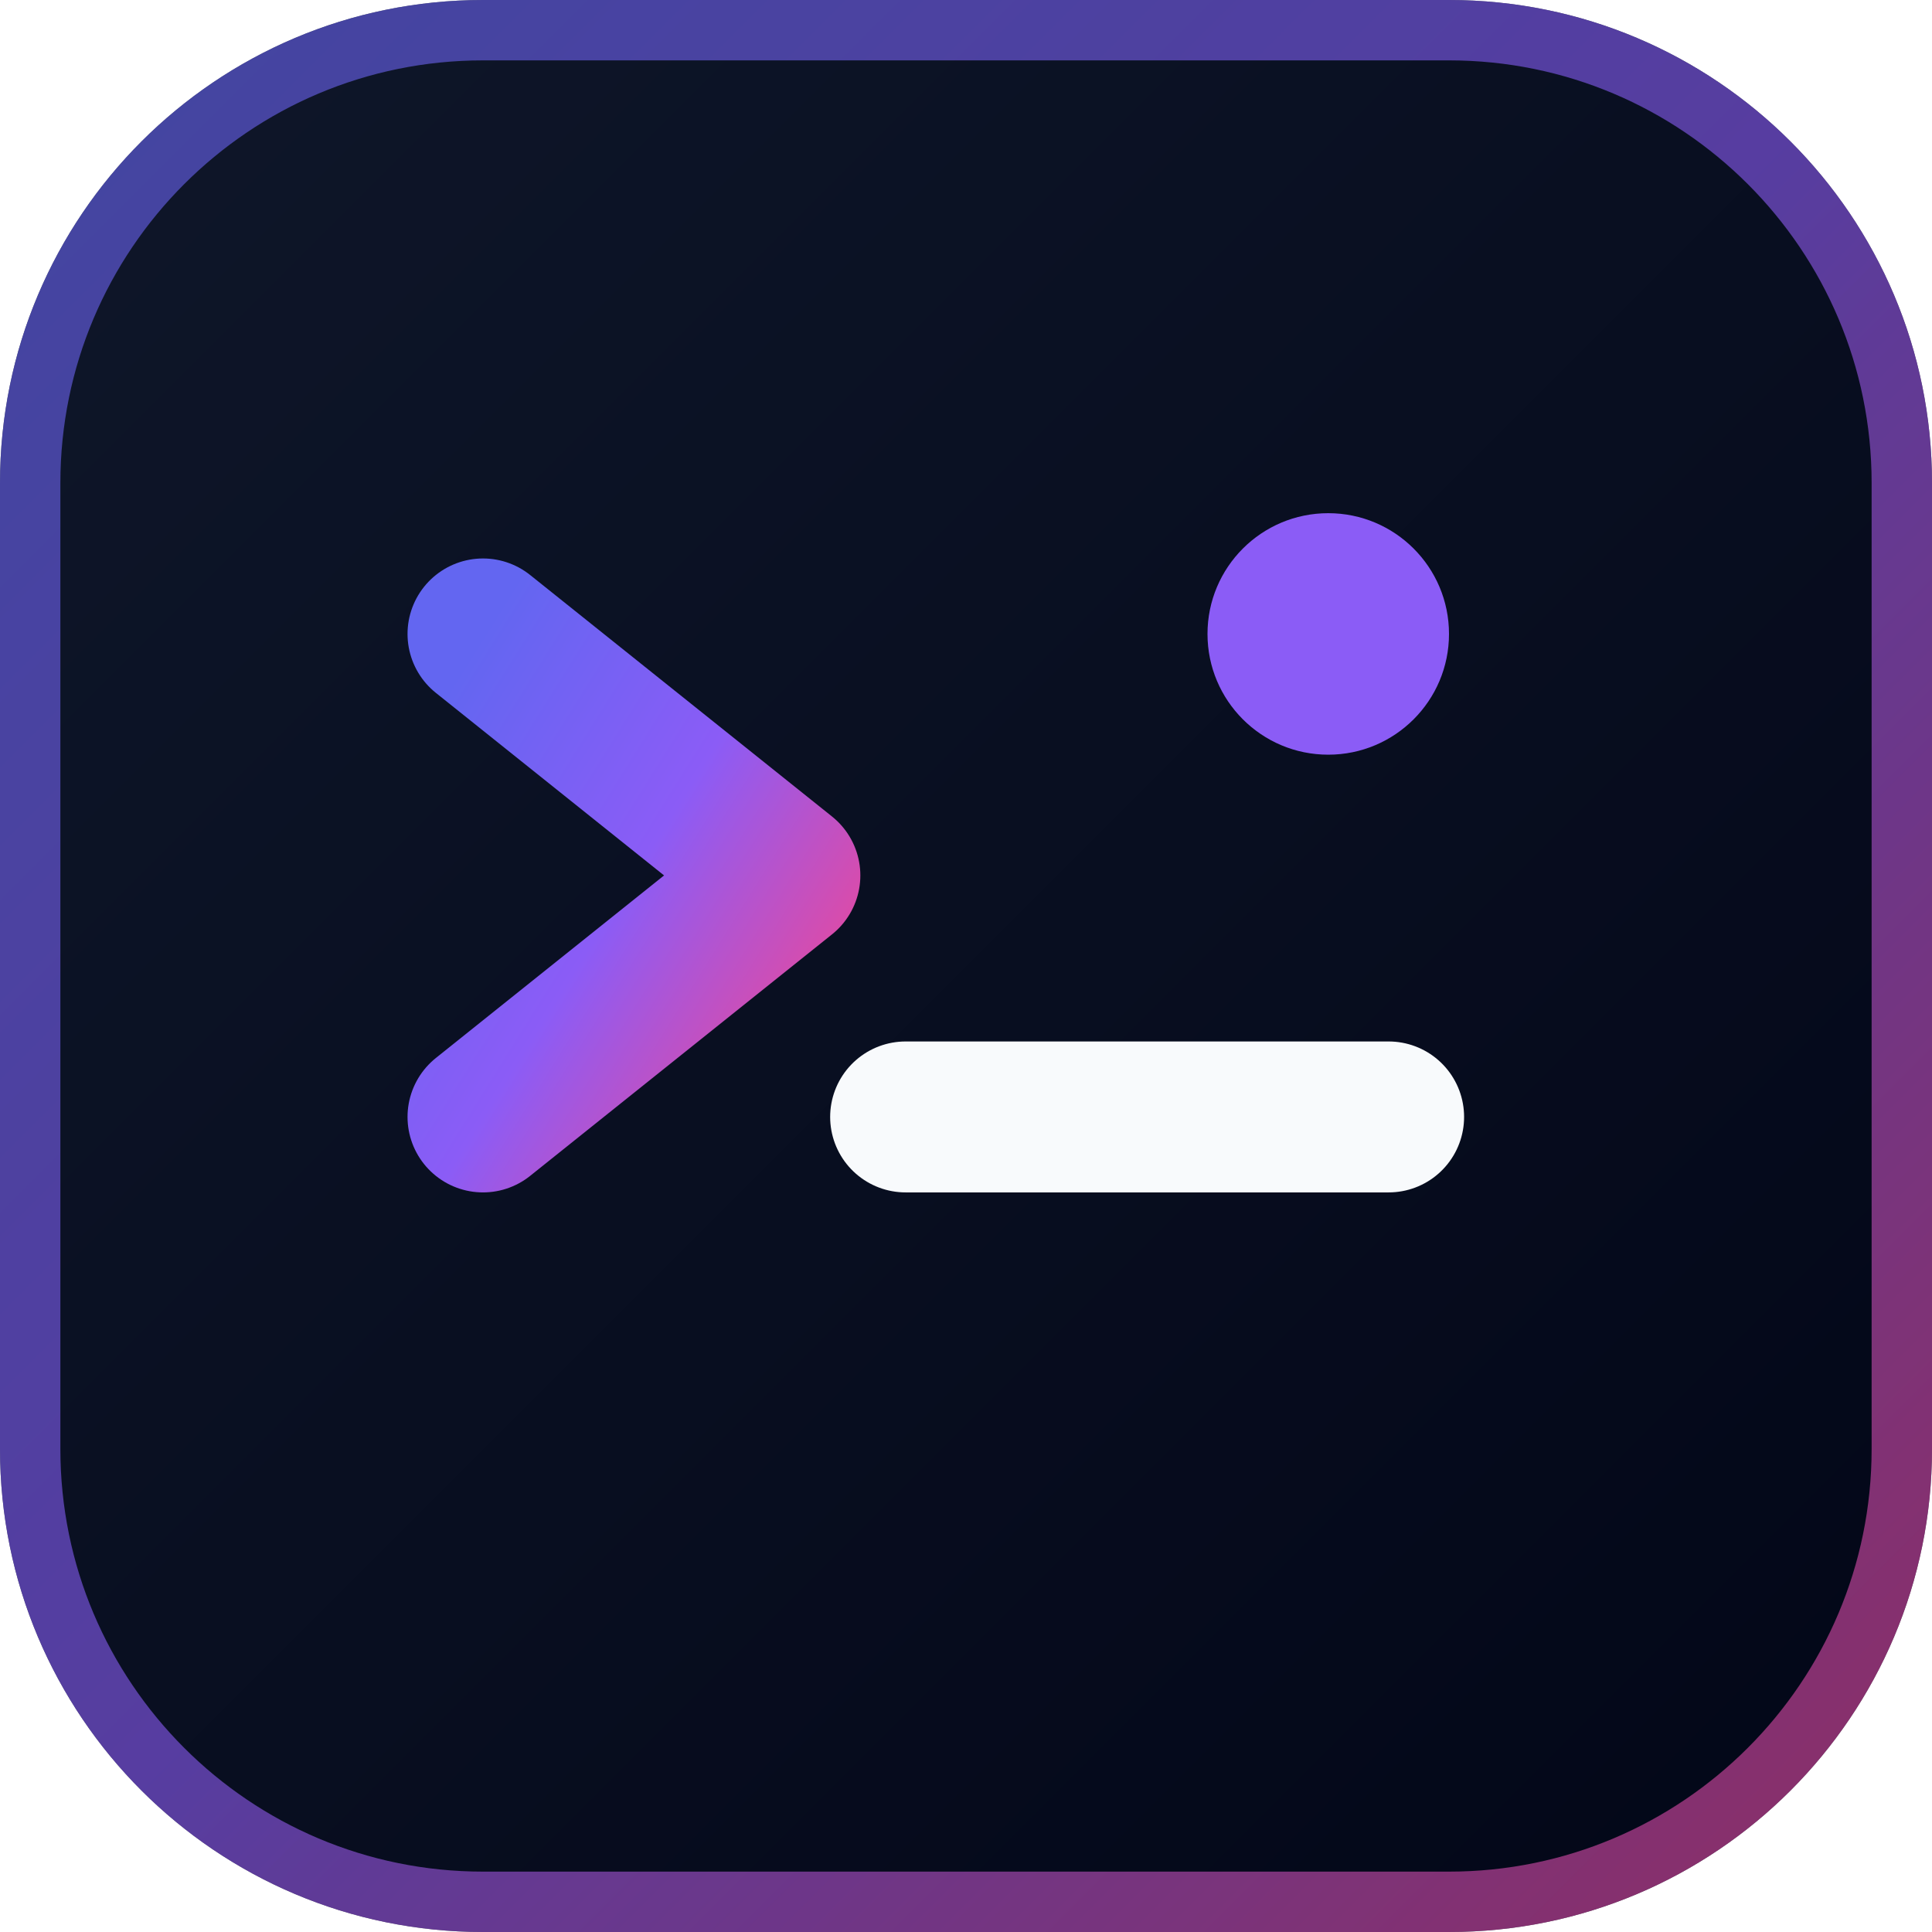
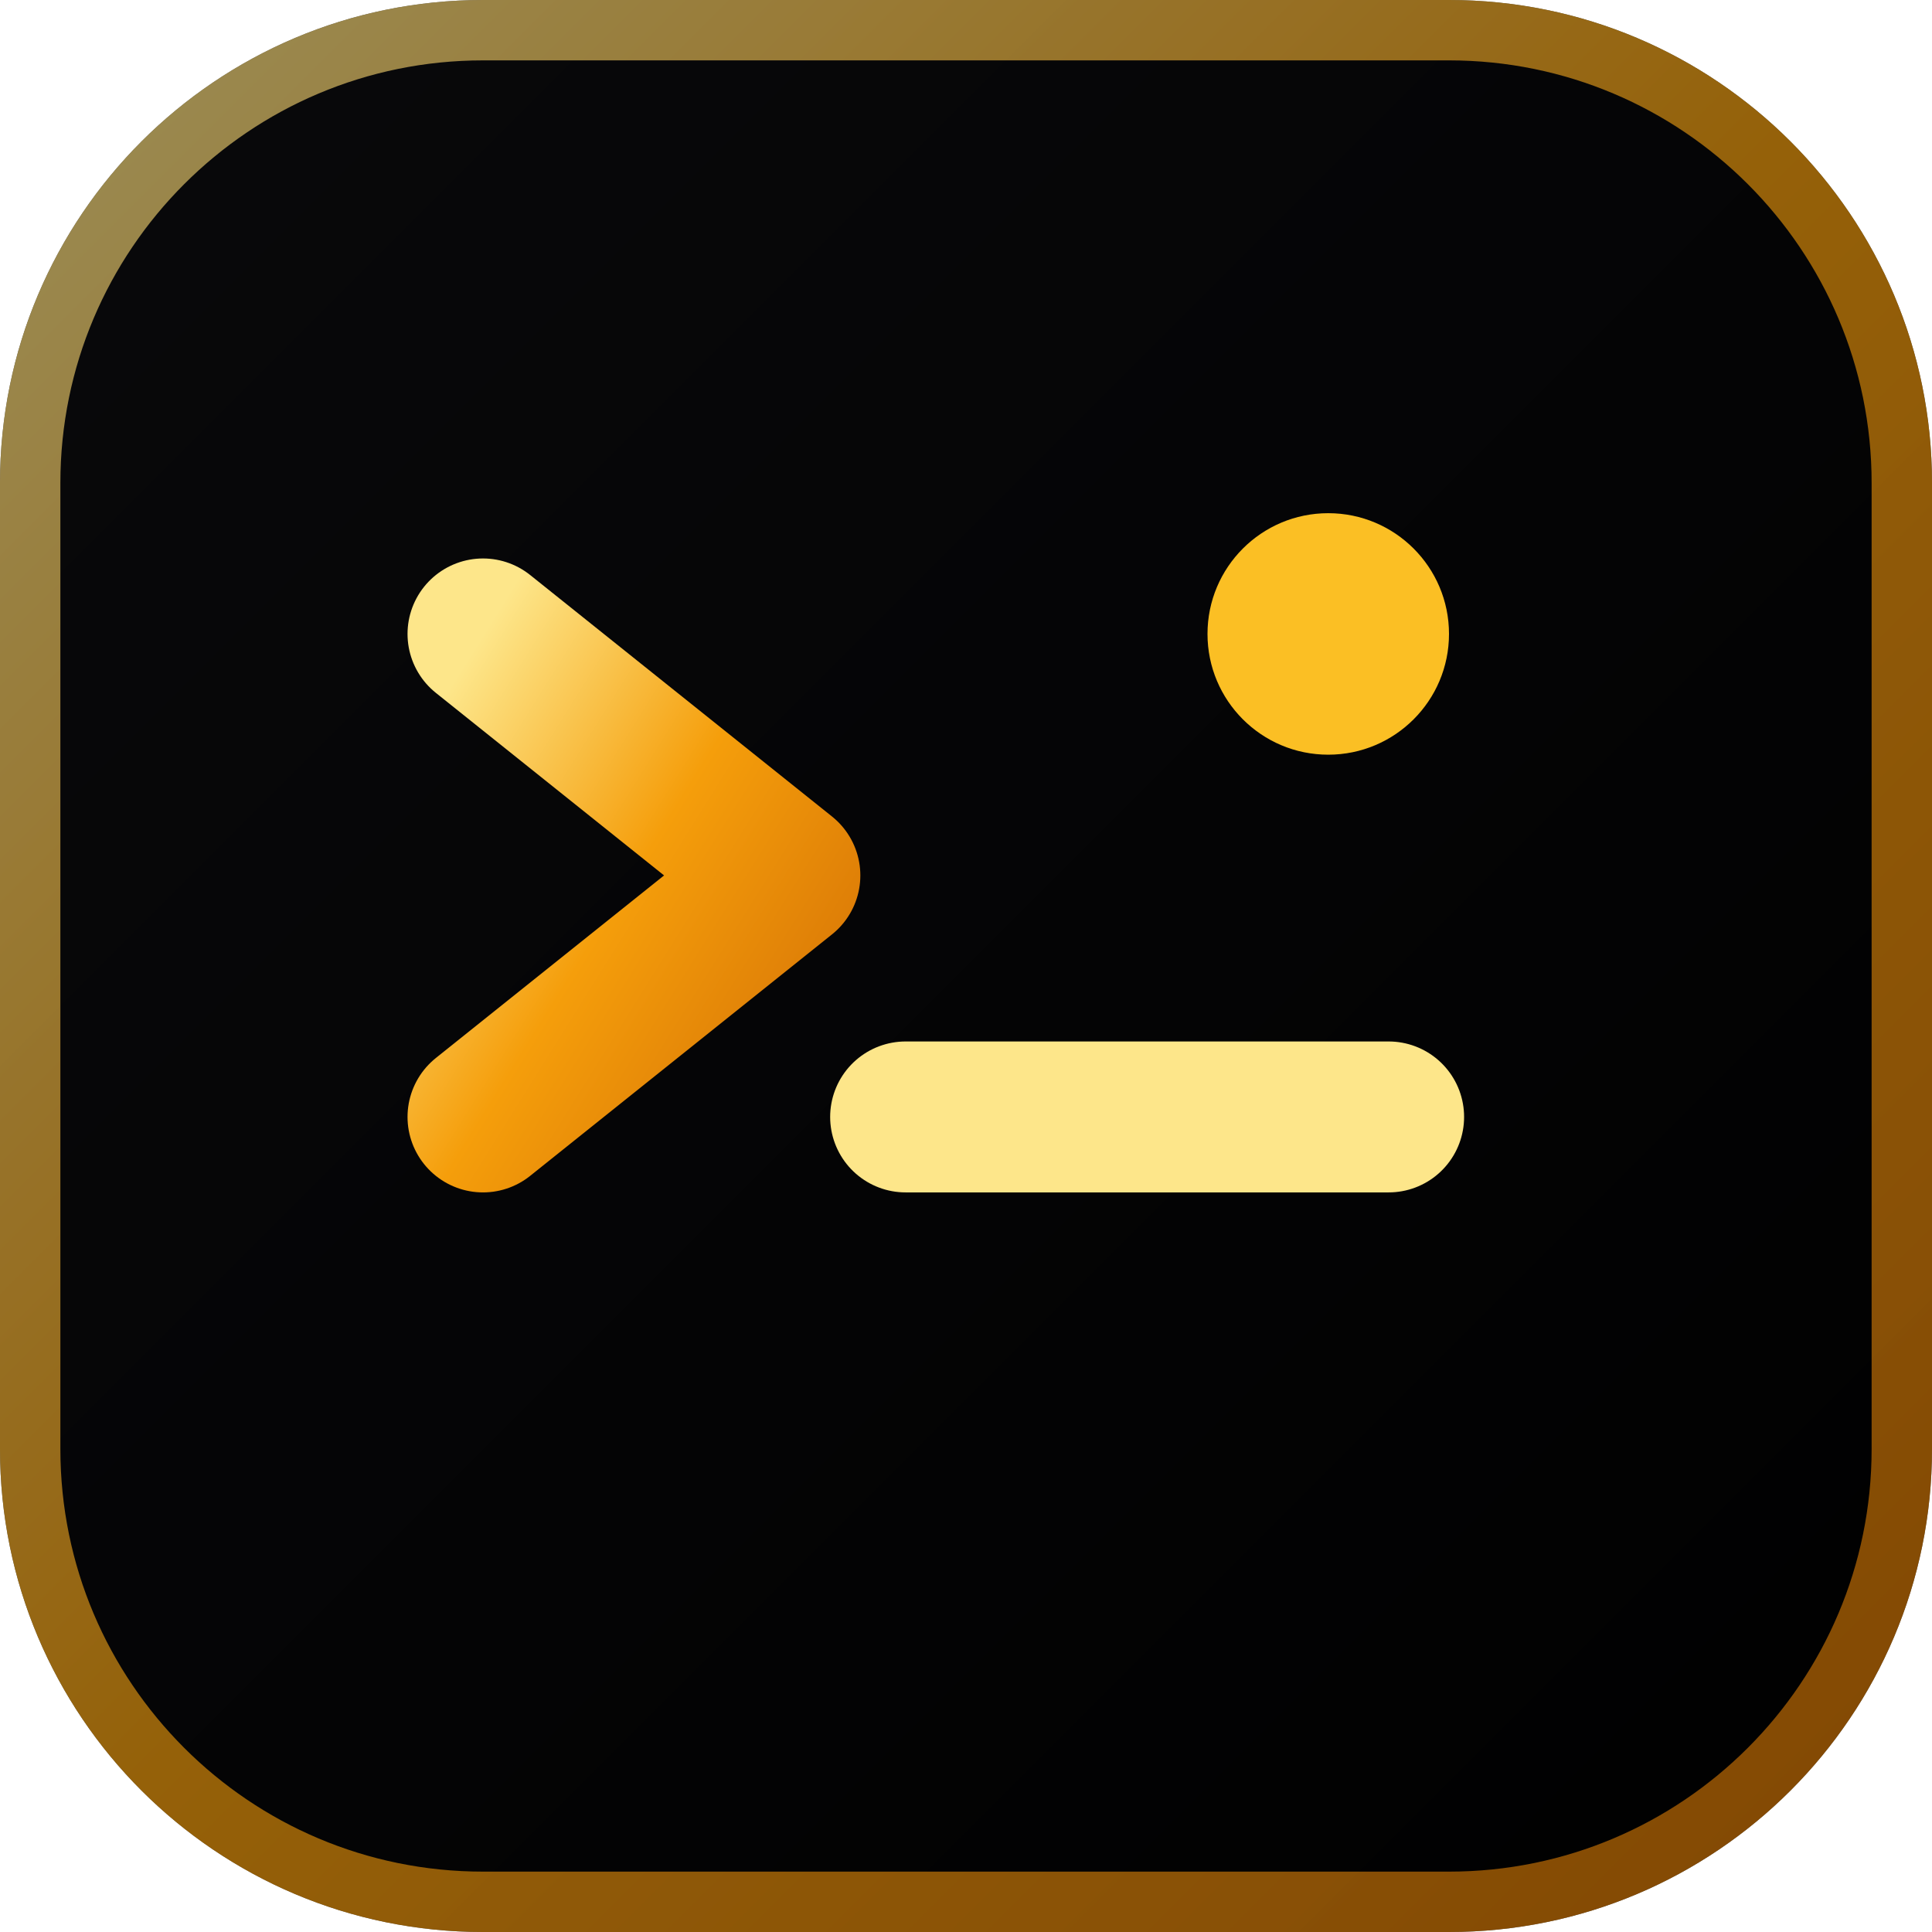
<svg xmlns="http://www.w3.org/2000/svg" width="32" height="32" viewBox="0 0 32 32" fill="none">
  <defs>
-     <linearGradient id="transpile-grad" x1="0%" y1="0%" x2="100%" y2="100%">
-       <stop offset="0%" stop-color="#6366f1" />
-       <stop offset="50%" stop-color="#8b5cf6" />
-       <stop offset="100%" stop-color="#ec4899" />
+     <linearGradient id="gold-grad" x1="0%" y1="0%" x2="100%" y2="100%">
+       <stop offset="0%" stop-color="#fde68a" />
+       <stop offset="50%" stop-color="#f59e0b" />
+       <stop offset="100%" stop-color="#d97706" />
    </linearGradient>
    <linearGradient id="bg-grad" x1="0%" y1="0%" x2="100%" y2="100%">
-       <stop offset="0%" stop-color="#0f172a" />
-       <stop offset="100%" stop-color="#020617" />
+       <stop offset="0%" stop-color="#09090b" />
+       <stop offset="100%" stop-color="#000000" />
    </linearGradient>
  </defs>
  <rect width="32" height="32" rx="8" fill="url(#bg-grad)" />
-   <rect x="0.5" y="0.5" width="31" height="31" rx="7.5" stroke="url(#transpile-grad)" stroke-opacity="0.6" stroke-width="1" />
-   <path d="M8 10.5L13 14.5L8 18.5" stroke="url(#transpile-grad)" stroke-width="2.5" stroke-linecap="round" stroke-linejoin="round" />
-   <path d="M15 18.5H23" stroke="#f8fafc" stroke-width="2.5" stroke-linecap="round" />
-   <circle cx="22" cy="10.5" r="2" fill="#8b5cf6" />
+   <rect x="0.5" y="0.5" width="31" height="31" rx="7.5" stroke="url(#gold-grad)" stroke-opacity="0.6" stroke-width="1" />
+   <path d="M8 10.5L13 14.5L8 18.5" stroke="url(#gold-grad)" stroke-width="2.5" stroke-linecap="round" stroke-linejoin="round" />
+   <path d="M15 18.5H23" stroke="#fde68a" stroke-width="2.5" stroke-linecap="round" />
+   <circle cx="22" cy="10.5" r="2" fill="#fbbf24" />
</svg>
